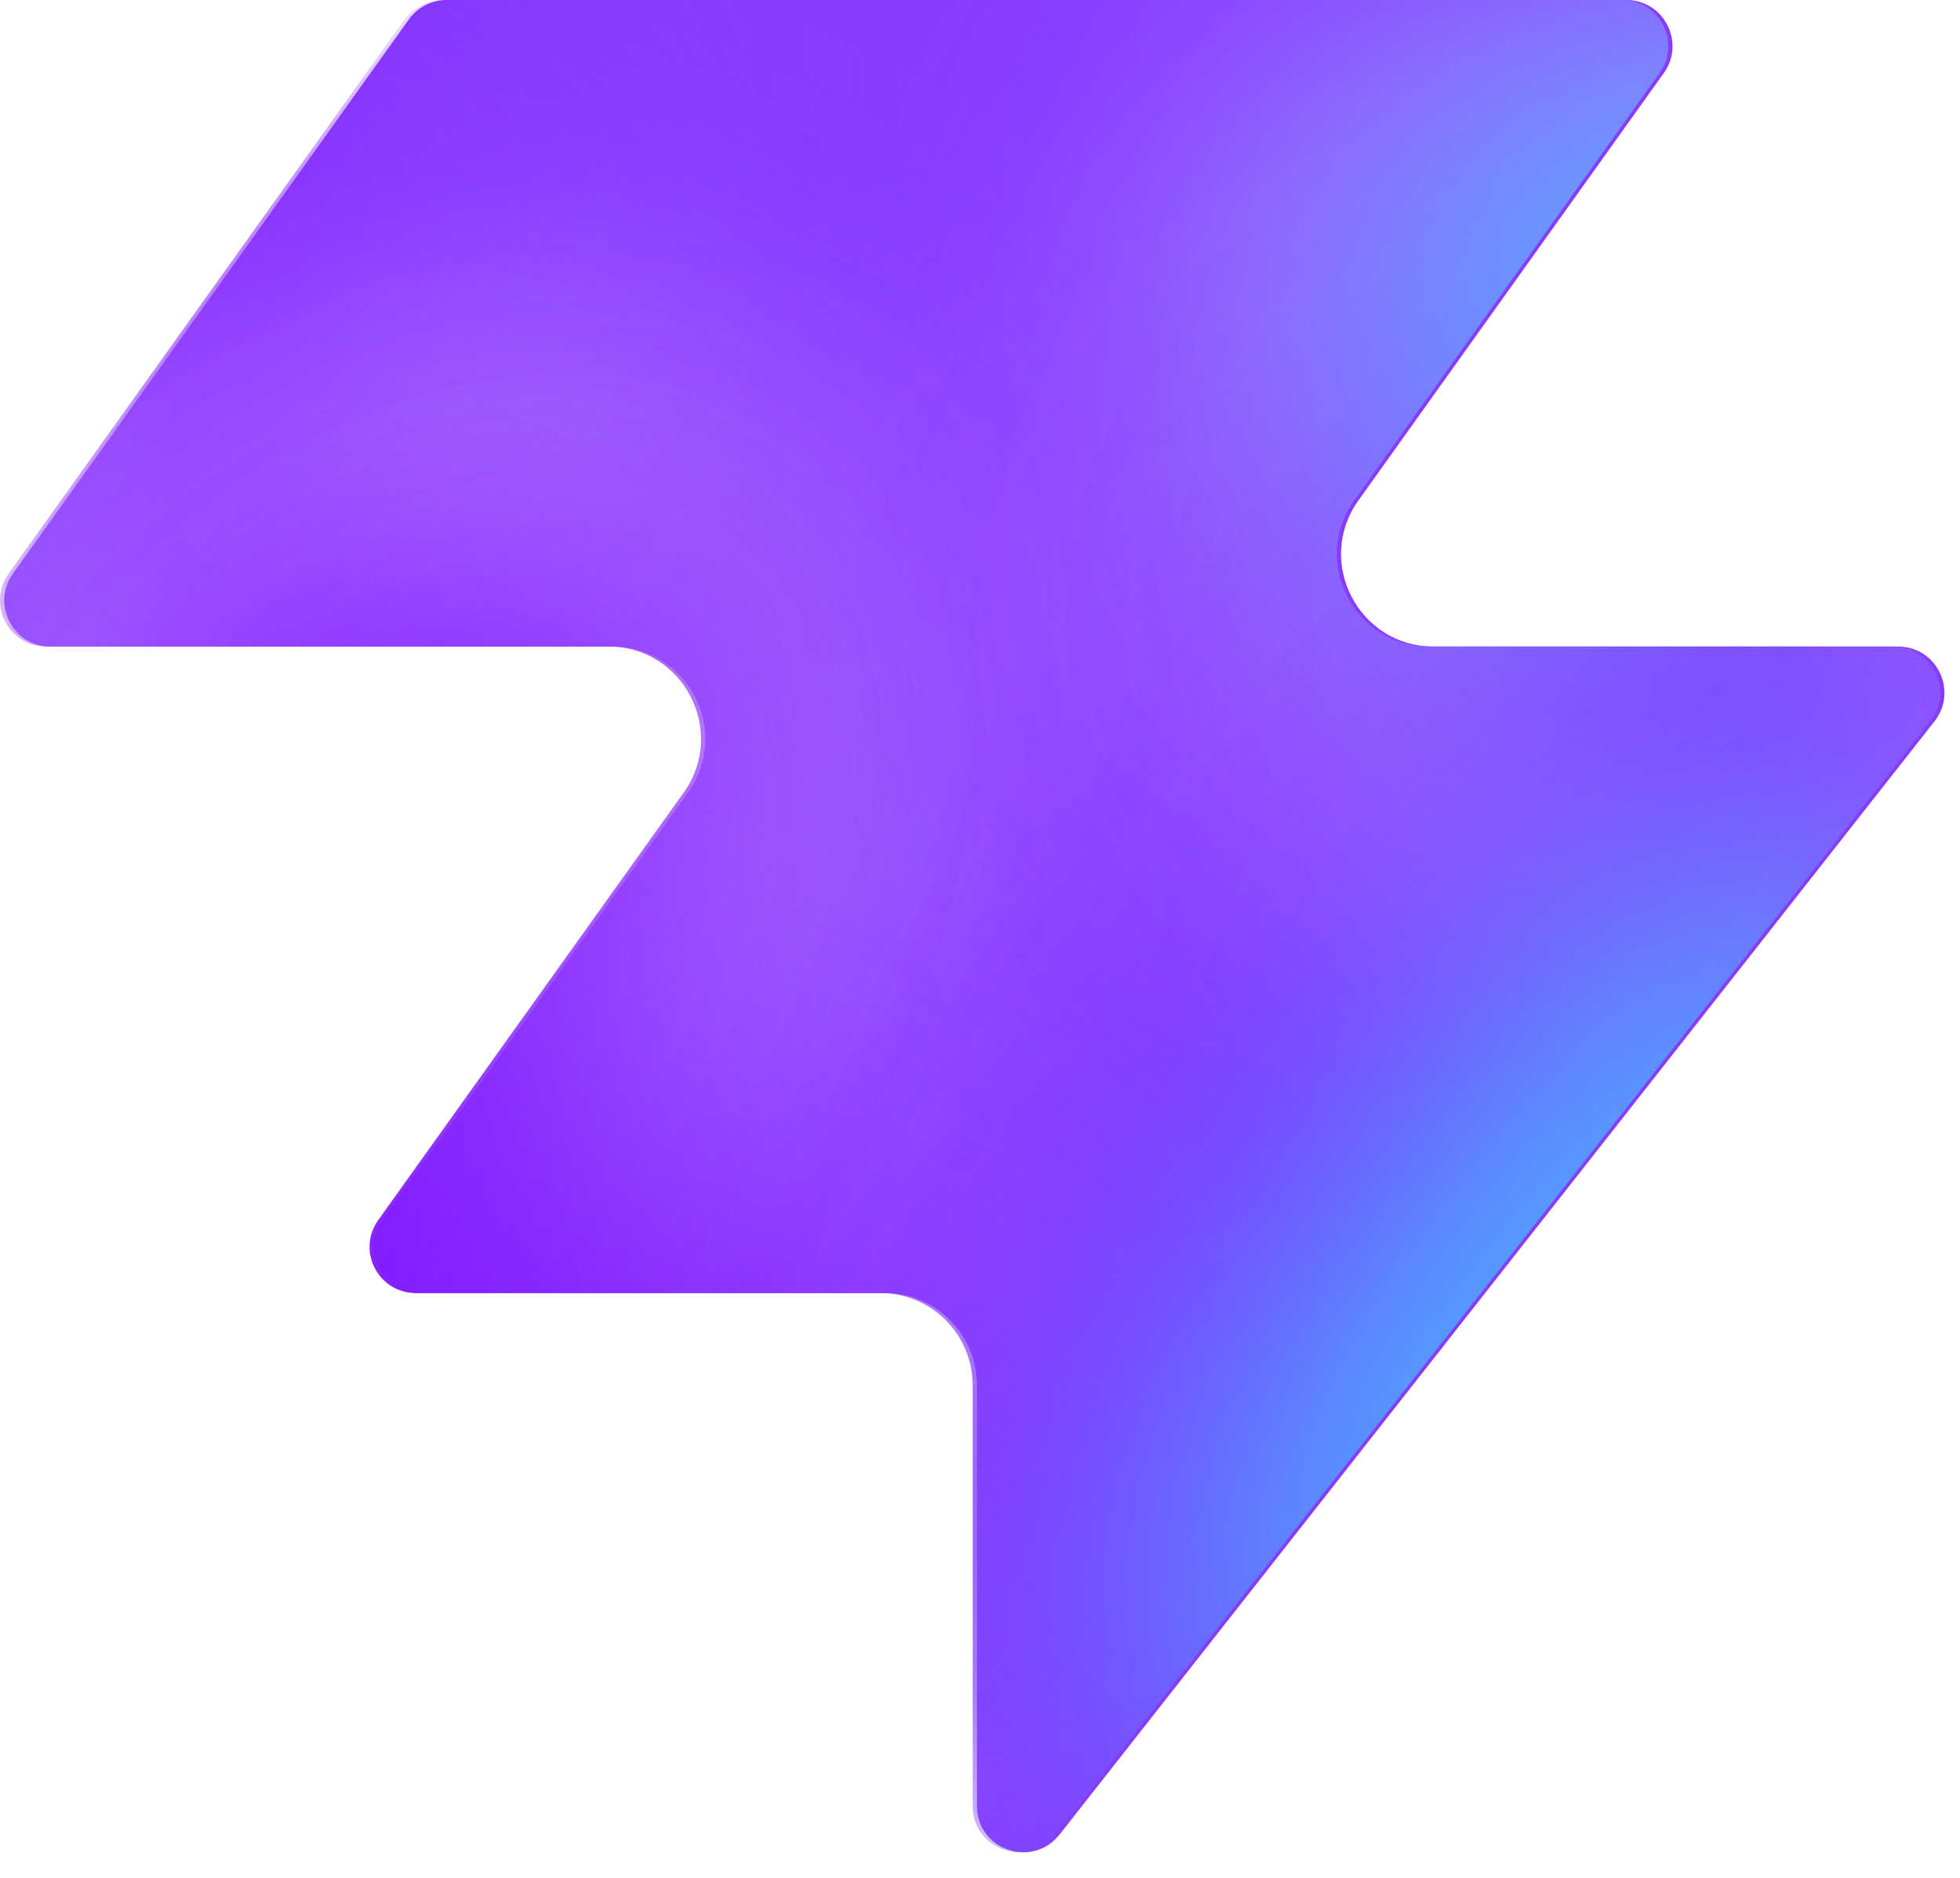
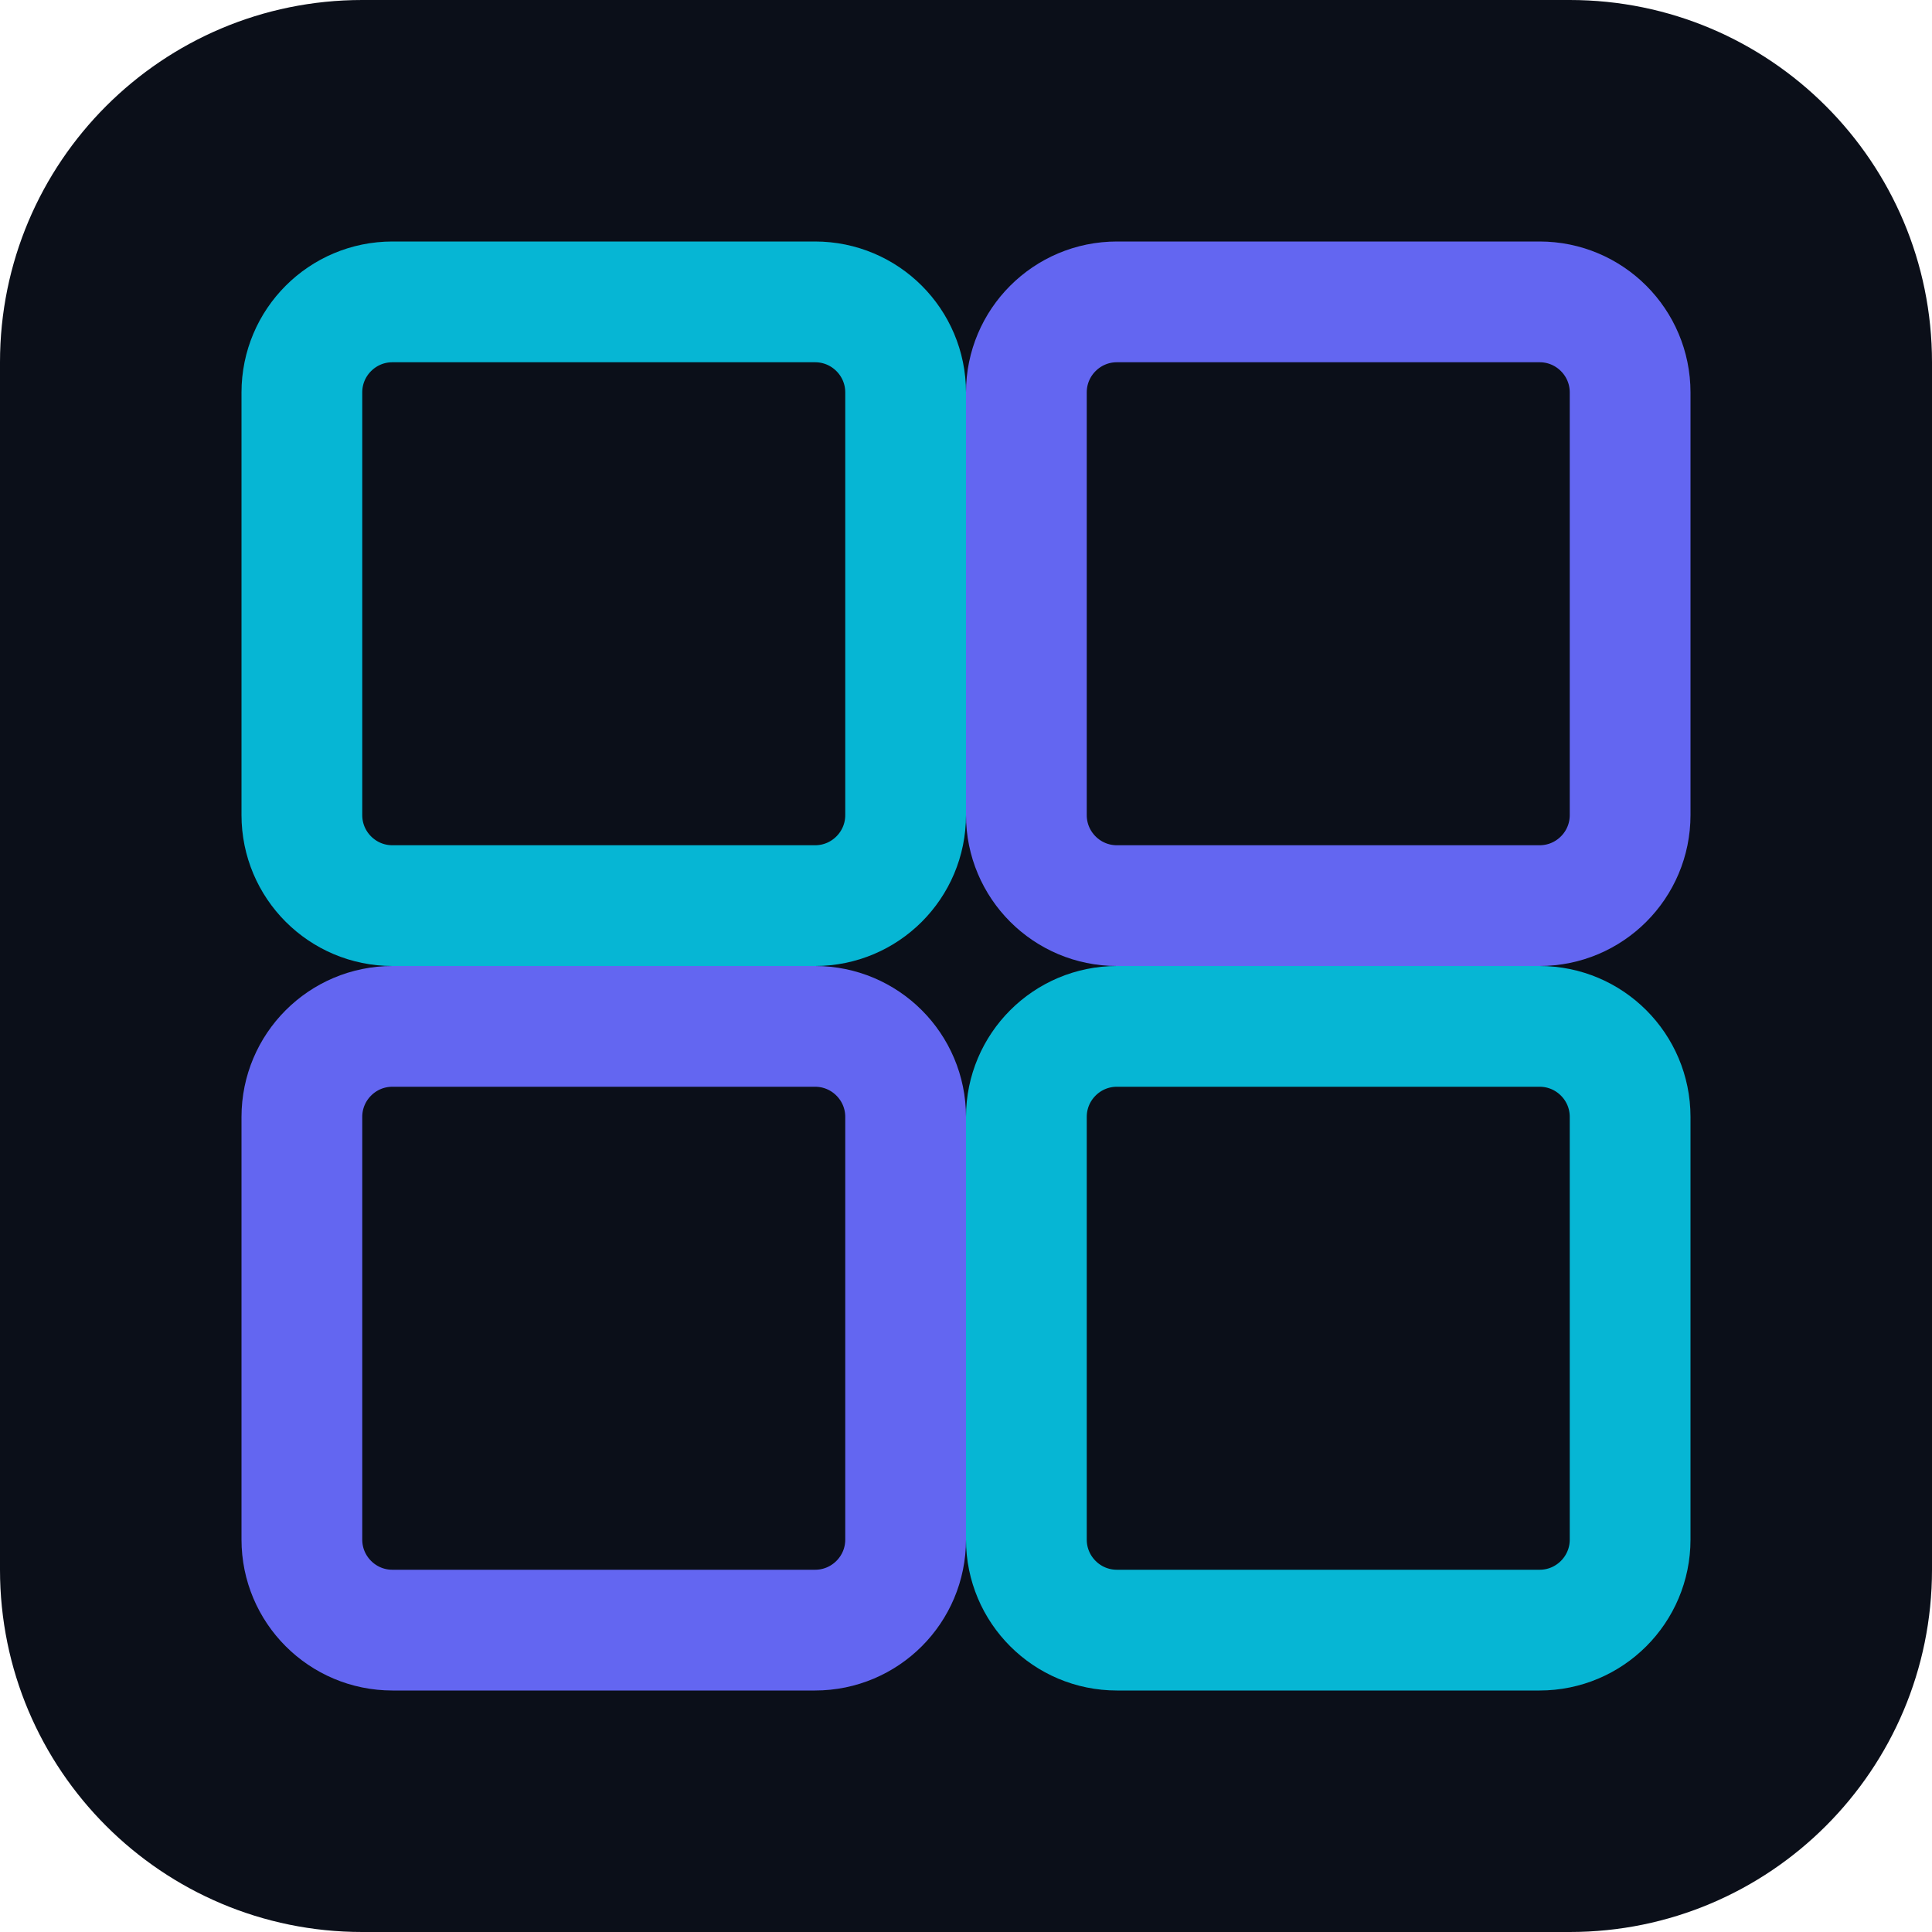
- <svg xmlns="http://www.w3.org/2000/svg" width="48" height="46" fill="none" viewBox="0 0 48 46">
-   <path fill="#863bff" d="M25.946 44.938c-.664.845-2.021.375-2.021-.698V33.937a2.26 2.26 0 0 0-2.262-2.262H10.287c-.92 0-1.456-1.04-.92-1.788l7.48-10.471c1.07-1.497 0-3.578-1.842-3.578H1.237c-.92 0-1.456-1.04-.92-1.788L10.013.474c.214-.297.556-.474.92-.474h28.894c.92 0 1.456 1.04.92 1.788l-7.48 10.471c-1.07 1.498 0 3.579 1.842 3.579h11.377c.943 0 1.473 1.088.89 1.83L25.947 44.94z" style="fill:#863bff;fill:color(display-p3 .525 .23 1);fill-opacity:1" />
-   <mask id="a" width="48" height="46" x="0" y="0" maskUnits="userSpaceOnUse" style="mask-type:alpha">
-     <path fill="#000" d="M25.842 44.938c-.664.844-2.021.375-2.021-.698V33.937a2.26 2.26 0 0 0-2.262-2.262H10.183c-.92 0-1.456-1.04-.92-1.788l7.48-10.471c1.07-1.498 0-3.579-1.842-3.579H1.133c-.92 0-1.456-1.04-.92-1.787L9.91.473c.214-.297.556-.474.92-.474h28.894c.92 0 1.456 1.04.92 1.788l-7.48 10.471c-1.07 1.498 0 3.578 1.842 3.578h11.377c.943 0 1.473 1.088.89 1.832L25.843 44.94z" style="fill:#000;fill-opacity:1" />
-   </mask>
-   <g mask="url(#a)">
-     <g filter="url(#b)">
-       <ellipse cx="5.508" cy="14.704" fill="#ede6ff" rx="5.508" ry="14.704" style="fill:#ede6ff;fill:color(display-p3 .927 .903 1);fill-opacity:1" transform="matrix(.00324 1 1 -.00324 -4.47 31.516)" />
-     </g>
-     <g filter="url(#c)">
-       <ellipse cx="10.399" cy="29.851" fill="#ede6ff" rx="10.399" ry="29.851" style="fill:#ede6ff;fill:color(display-p3 .927 .903 1);fill-opacity:1" transform="matrix(.00324 1 1 -.00324 -39.328 7.883)" />
-     </g>
-     <g filter="url(#d)">
-       <ellipse cx="5.508" cy="30.487" fill="#7e14ff" rx="5.508" ry="30.487" style="fill:#7e14ff;fill:color(display-p3 .492 .077 1);fill-opacity:1" transform="rotate(89.814 -25.913 -14.639)scale(1 -1)" />
-     </g>
-     <g filter="url(#e)">
-       <ellipse cx="5.508" cy="30.599" fill="#7e14ff" rx="5.508" ry="30.599" style="fill:#7e14ff;fill:color(display-p3 .492 .077 1);fill-opacity:1" transform="rotate(89.814 -32.644 -3.334)scale(1 -1)" />
-     </g>
-     <g filter="url(#f)">
-       <ellipse cx="5.508" cy="30.599" fill="#7e14ff" rx="5.508" ry="30.599" style="fill:#7e14ff;fill:color(display-p3 .492 .077 1);fill-opacity:1" transform="matrix(.00324 1 1 -.00324 -34.34 30.47)" />
-     </g>
-     <g filter="url(#g)">
-       <ellipse cx="14.072" cy="22.078" fill="#ede6ff" rx="14.072" ry="22.078" style="fill:#ede6ff;fill:color(display-p3 .927 .903 1);fill-opacity:1" transform="rotate(93.35 24.506 48.493)scale(-1 1)" />
-     </g>
-     <g filter="url(#h)">
-       <ellipse cx="3.47" cy="21.501" fill="#7e14ff" rx="3.47" ry="21.501" style="fill:#7e14ff;fill:color(display-p3 .492 .077 1);fill-opacity:1" transform="rotate(89.009 28.708 47.59)scale(-1 1)" />
-     </g>
-     <g filter="url(#i)">
-       <ellipse cx="3.47" cy="21.501" fill="#7e14ff" rx="3.47" ry="21.501" style="fill:#7e14ff;fill:color(display-p3 .492 .077 1);fill-opacity:1" transform="rotate(89.009 28.708 47.59)scale(-1 1)" />
-     </g>
-     <g filter="url(#j)">
-       <ellipse cx=".387" cy="8.972" fill="#7e14ff" rx="4.407" ry="29.108" style="fill:#7e14ff;fill:color(display-p3 .492 .077 1);fill-opacity:1" transform="rotate(39.51 .387 8.972)" />
-     </g>
-     <g filter="url(#k)">
-       <ellipse cx="47.523" cy="-6.092" fill="#7e14ff" rx="4.407" ry="29.108" style="fill:#7e14ff;fill:color(display-p3 .492 .077 1);fill-opacity:1" transform="rotate(37.892 47.523 -6.092)" />
-     </g>
-     <g filter="url(#l)">
-       <ellipse cx="41.412" cy="6.333" fill="#47bfff" rx="5.971" ry="9.665" style="fill:#47bfff;fill:color(display-p3 .28 .748 1);fill-opacity:1" transform="rotate(37.892 41.412 6.333)" />
-     </g>
-     <g filter="url(#m)">
-       <ellipse cx="-1.879" cy="38.332" fill="#7e14ff" rx="4.407" ry="29.108" style="fill:#7e14ff;fill:color(display-p3 .492 .077 1);fill-opacity:1" transform="rotate(37.892 -1.88 38.332)" />
-     </g>
-     <g filter="url(#n)">
-       <ellipse cx="-1.879" cy="38.332" fill="#7e14ff" rx="4.407" ry="29.108" style="fill:#7e14ff;fill:color(display-p3 .492 .077 1);fill-opacity:1" transform="rotate(37.892 -1.88 38.332)" />
-     </g>
-     <g filter="url(#o)">
-       <ellipse cx="35.651" cy="29.907" fill="#7e14ff" rx="4.407" ry="29.108" style="fill:#7e14ff;fill:color(display-p3 .492 .077 1);fill-opacity:1" transform="rotate(37.892 35.651 29.907)" />
-     </g>
-     <g filter="url(#p)">
-       <ellipse cx="38.418" cy="32.4" fill="#47bfff" rx="5.971" ry="15.297" style="fill:#47bfff;fill:color(display-p3 .28 .748 1);fill-opacity:1" transform="rotate(37.892 38.418 32.4)" />
-     </g>
-   </g>
-   <defs>
-     <filter id="b" width="60.045" height="41.654" x="-19.77" y="16.149" color-interpolation-filters="sRGB" filterUnits="userSpaceOnUse">
-       <feFlood flood-opacity="0" result="BackgroundImageFix" />
-       <feBlend in="SourceGraphic" in2="BackgroundImageFix" result="shape" />
-       <feGaussianBlur result="effect1_foregroundBlur_2002_17158" stdDeviation="7.659" />
-     </filter>
-     <filter id="c" width="90.34" height="51.437" x="-54.613" y="-7.533" color-interpolation-filters="sRGB" filterUnits="userSpaceOnUse">
-       <feFlood flood-opacity="0" result="BackgroundImageFix" />
-       <feBlend in="SourceGraphic" in2="BackgroundImageFix" result="shape" />
-       <feGaussianBlur result="effect1_foregroundBlur_2002_17158" stdDeviation="7.659" />
-     </filter>
-     <filter id="d" width="79.355" height="29.4" x="-49.64" y="2.03" color-interpolation-filters="sRGB" filterUnits="userSpaceOnUse">
-       <feFlood flood-opacity="0" result="BackgroundImageFix" />
-       <feBlend in="SourceGraphic" in2="BackgroundImageFix" result="shape" />
-       <feGaussianBlur result="effect1_foregroundBlur_2002_17158" stdDeviation="4.596" />
-     </filter>
-     <filter id="e" width="79.579" height="29.4" x="-45.045" y="20.029" color-interpolation-filters="sRGB" filterUnits="userSpaceOnUse">
-       <feFlood flood-opacity="0" result="BackgroundImageFix" />
-       <feBlend in="SourceGraphic" in2="BackgroundImageFix" result="shape" />
-       <feGaussianBlur result="effect1_foregroundBlur_2002_17158" stdDeviation="4.596" />
-     </filter>
-     <filter id="f" width="79.579" height="29.4" x="-43.513" y="21.178" color-interpolation-filters="sRGB" filterUnits="userSpaceOnUse">
-       <feFlood flood-opacity="0" result="BackgroundImageFix" />
-       <feBlend in="SourceGraphic" in2="BackgroundImageFix" result="shape" />
-       <feGaussianBlur result="effect1_foregroundBlur_2002_17158" stdDeviation="4.596" />
-     </filter>
-     <filter id="g" width="74.749" height="58.852" x="15.756" y="-17.901" color-interpolation-filters="sRGB" filterUnits="userSpaceOnUse">
-       <feFlood flood-opacity="0" result="BackgroundImageFix" />
-       <feBlend in="SourceGraphic" in2="BackgroundImageFix" result="shape" />
-       <feGaussianBlur result="effect1_foregroundBlur_2002_17158" stdDeviation="7.659" />
-     </filter>
-     <filter id="h" width="61.377" height="25.362" x="23.548" y="2.284" color-interpolation-filters="sRGB" filterUnits="userSpaceOnUse">
-       <feFlood flood-opacity="0" result="BackgroundImageFix" />
-       <feBlend in="SourceGraphic" in2="BackgroundImageFix" result="shape" />
-       <feGaussianBlur result="effect1_foregroundBlur_2002_17158" stdDeviation="4.596" />
-     </filter>
-     <filter id="i" width="61.377" height="25.362" x="23.548" y="2.284" color-interpolation-filters="sRGB" filterUnits="userSpaceOnUse">
-       <feFlood flood-opacity="0" result="BackgroundImageFix" />
-       <feBlend in="SourceGraphic" in2="BackgroundImageFix" result="shape" />
-       <feGaussianBlur result="effect1_foregroundBlur_2002_17158" stdDeviation="4.596" />
-     </filter>
-     <filter id="j" width="56.045" height="63.649" x="-27.636" y="-22.853" color-interpolation-filters="sRGB" filterUnits="userSpaceOnUse">
-       <feFlood flood-opacity="0" result="BackgroundImageFix" />
-       <feBlend in="SourceGraphic" in2="BackgroundImageFix" result="shape" />
-       <feGaussianBlur result="effect1_foregroundBlur_2002_17158" stdDeviation="4.596" />
-     </filter>
-     <filter id="k" width="54.814" height="64.646" x="20.116" y="-38.415" color-interpolation-filters="sRGB" filterUnits="userSpaceOnUse">
-       <feFlood flood-opacity="0" result="BackgroundImageFix" />
-       <feBlend in="SourceGraphic" in2="BackgroundImageFix" result="shape" />
-       <feGaussianBlur result="effect1_foregroundBlur_2002_17158" stdDeviation="4.596" />
-     </filter>
-     <filter id="l" width="33.541" height="35.313" x="24.641" y="-11.323" color-interpolation-filters="sRGB" filterUnits="userSpaceOnUse">
-       <feFlood flood-opacity="0" result="BackgroundImageFix" />
-       <feBlend in="SourceGraphic" in2="BackgroundImageFix" result="shape" />
-       <feGaussianBlur result="effect1_foregroundBlur_2002_17158" stdDeviation="4.596" />
-     </filter>
-     <filter id="m" width="54.814" height="64.646" x="-29.286" y="6.009" color-interpolation-filters="sRGB" filterUnits="userSpaceOnUse">
-       <feFlood flood-opacity="0" result="BackgroundImageFix" />
-       <feBlend in="SourceGraphic" in2="BackgroundImageFix" result="shape" />
-       <feGaussianBlur result="effect1_foregroundBlur_2002_17158" stdDeviation="4.596" />
-     </filter>
-     <filter id="n" width="54.814" height="64.646" x="-29.286" y="6.009" color-interpolation-filters="sRGB" filterUnits="userSpaceOnUse">
-       <feFlood flood-opacity="0" result="BackgroundImageFix" />
-       <feBlend in="SourceGraphic" in2="BackgroundImageFix" result="shape" />
-       <feGaussianBlur result="effect1_foregroundBlur_2002_17158" stdDeviation="4.596" />
-     </filter>
-     <filter id="o" width="54.814" height="64.646" x="8.244" y="-2.416" color-interpolation-filters="sRGB" filterUnits="userSpaceOnUse">
-       <feFlood flood-opacity="0" result="BackgroundImageFix" />
-       <feBlend in="SourceGraphic" in2="BackgroundImageFix" result="shape" />
-       <feGaussianBlur result="effect1_foregroundBlur_2002_17158" stdDeviation="4.596" />
-     </filter>
-     <filter id="p" width="39.409" height="43.623" x="18.713" y="10.588" color-interpolation-filters="sRGB" filterUnits="userSpaceOnUse">
-       <feFlood flood-opacity="0" result="BackgroundImageFix" />
-       <feBlend in="SourceGraphic" in2="BackgroundImageFix" result="shape" />
-       <feGaussianBlur result="effect1_foregroundBlur_2002_17158" stdDeviation="4.596" />
-     </filter>
-   </defs>
+ <svg xmlns="http://www.w3.org/2000/svg" viewBox="0 0 32 32">
+   <rect width="32" height="32" rx="6" fill="#0b0f19" />
+   <rect x="5" y="5" width="10" height="10" rx="1.5" fill="none" stroke="#06b6d4" stroke-width="2" />
+   <rect x="17" y="5" width="10" height="10" rx="1.5" fill="none" stroke="#6366f1" stroke-width="2" />
+   <rect x="5" y="17" width="10" height="10" rx="1.5" fill="none" stroke="#6366f1" stroke-width="2" />
+   <rect x="17" y="17" width="10" height="10" rx="1.5" fill="none" stroke="#06b6d4" stroke-width="2" />
</svg>
